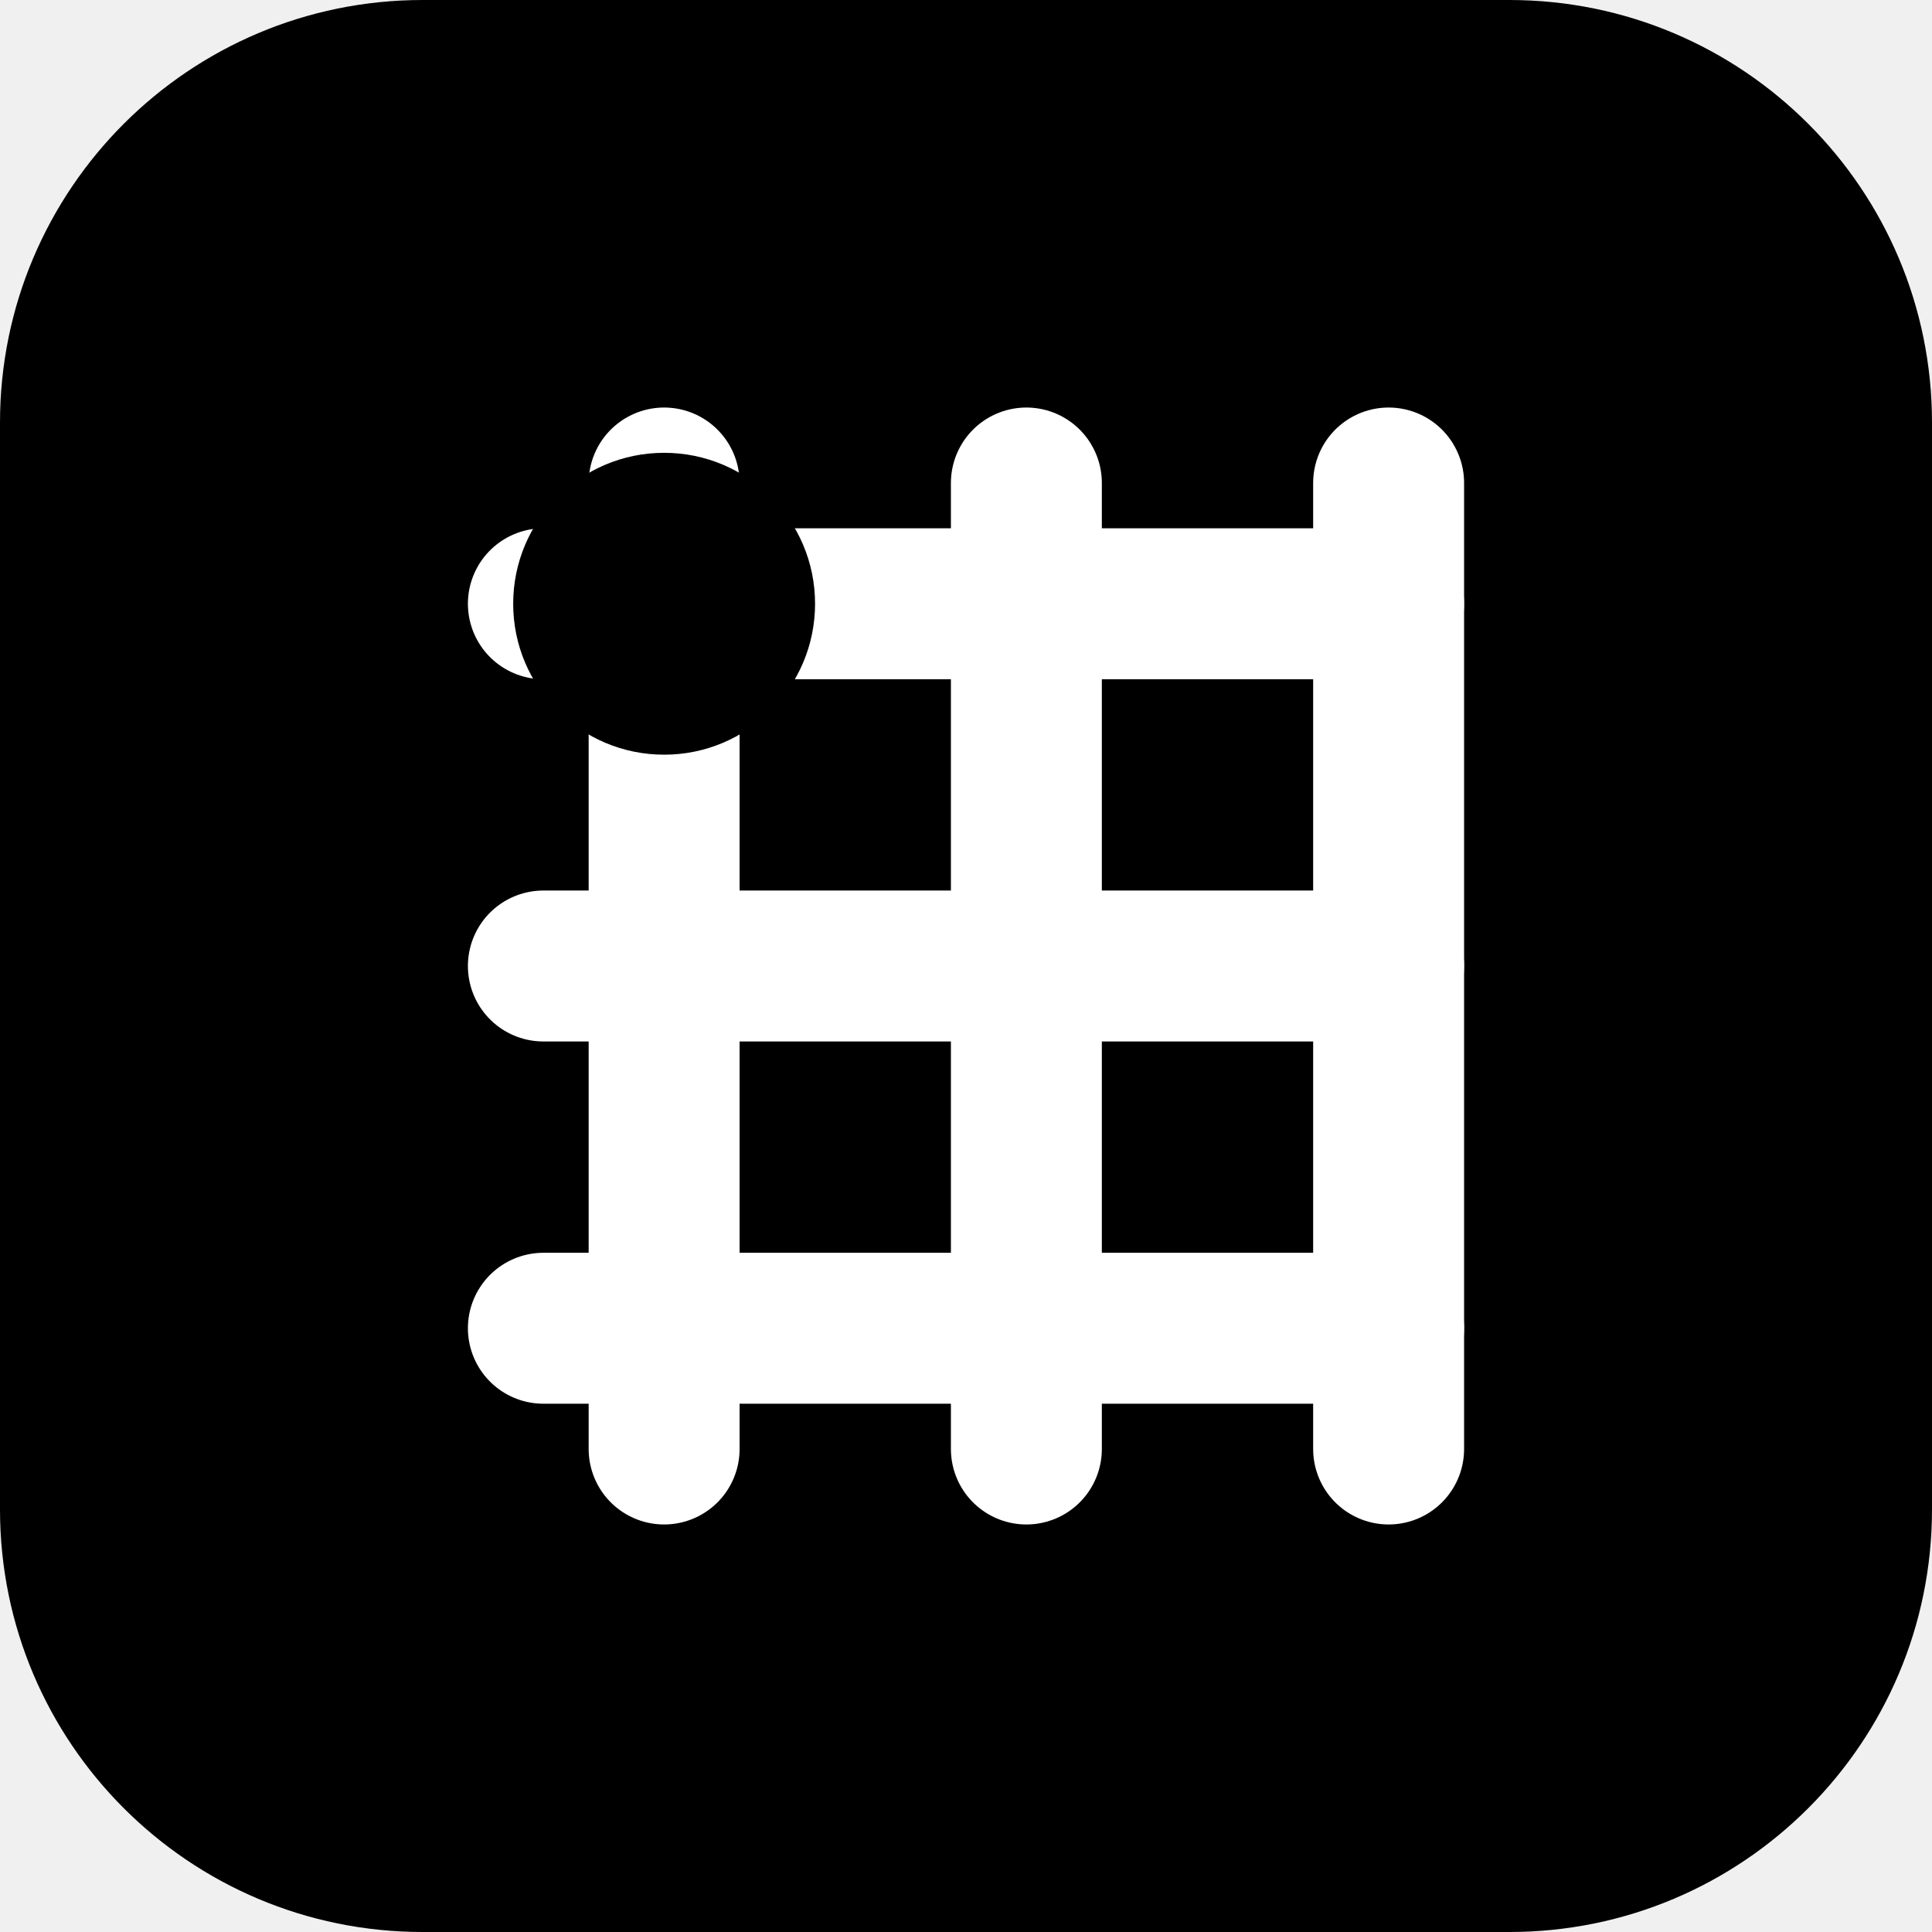
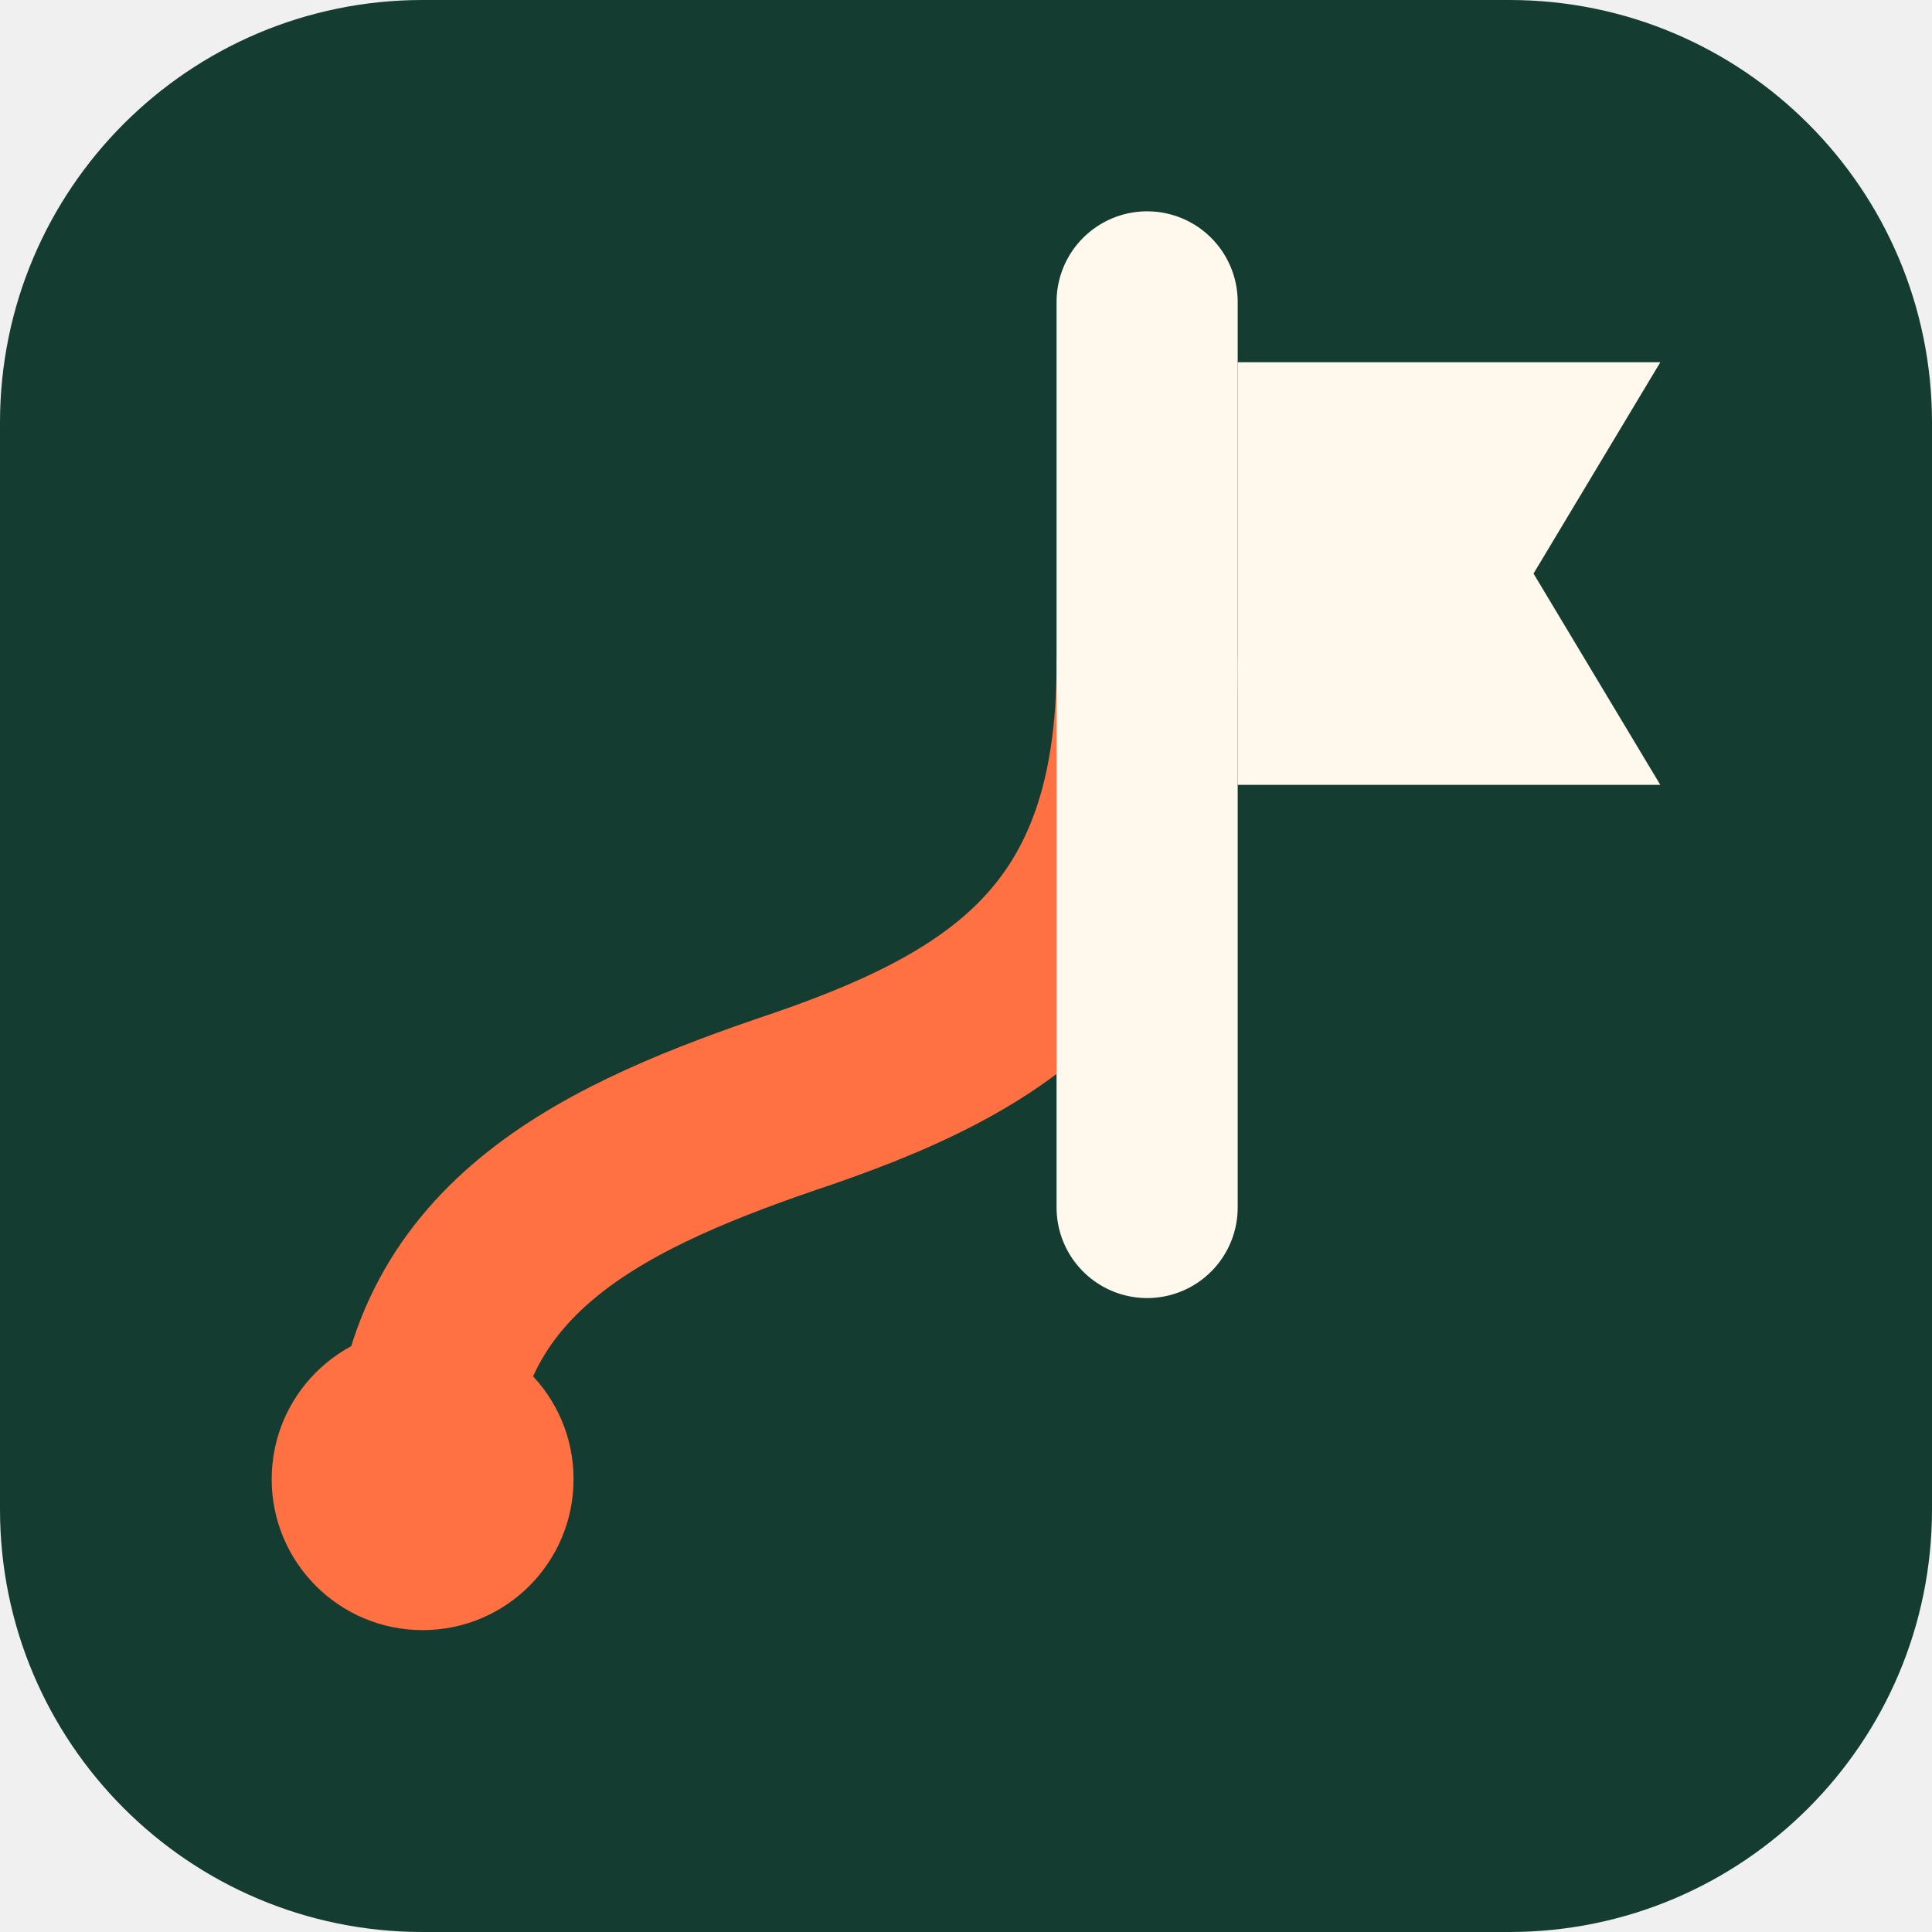
- <svg xmlns="http://www.w3.org/2000/svg" viewBox="0 0 64 64" role="img" aria-label="Scavenger Bingo">
-   <rect width="64" height="64" rx="14" fill="oklch(0.49 0.22 262)" />
-   <g fill="none" stroke="white" stroke-width="5" stroke-linecap="round">
-     <path d="M18 20h28" />
-     <path d="M18 32h28" />
-     <path d="M18 44h28" />
-     <path d="M22 16v32" />
-     <path d="M34 16v32" />
-     <path d="M46 16v32" />
-   </g>
-   <circle cx="22" cy="20" r="5" fill="oklch(0.55 0.19 45)" />
-   <path d="m35 43 12-14" fill="none" stroke="oklch(0.94 0.055 148)" stroke-width="6" stroke-linecap="round" />
-   <path d="m29 37 6 6" fill="none" stroke="oklch(0.94 0.055 148)" stroke-width="6" stroke-linecap="round" />
+ <svg xmlns="http://www.w3.org/2000/svg" viewBox="0 0 64 64" role="img" aria-label="Rally Hunt">
+   <rect width="64" height="64" rx="14" fill="#153c31" />
+   <path d="M14 49c0-7.4 5.6-10.2 12-12.4 7.2-2.4 12-5.4 12-14.6" fill="none" stroke="#ff7043" stroke-width="6" stroke-linecap="round" />
+   <circle cx="14" cy="49" r="5" fill="#ff7043" />
+   <path d="M38 10v30" fill="none" stroke="#fff8ec" stroke-width="6" stroke-linecap="round" />
+   <path d="M41 12h14l-4.2 7L55 26H41V12Z" fill="#fff8ec" />
</svg>
